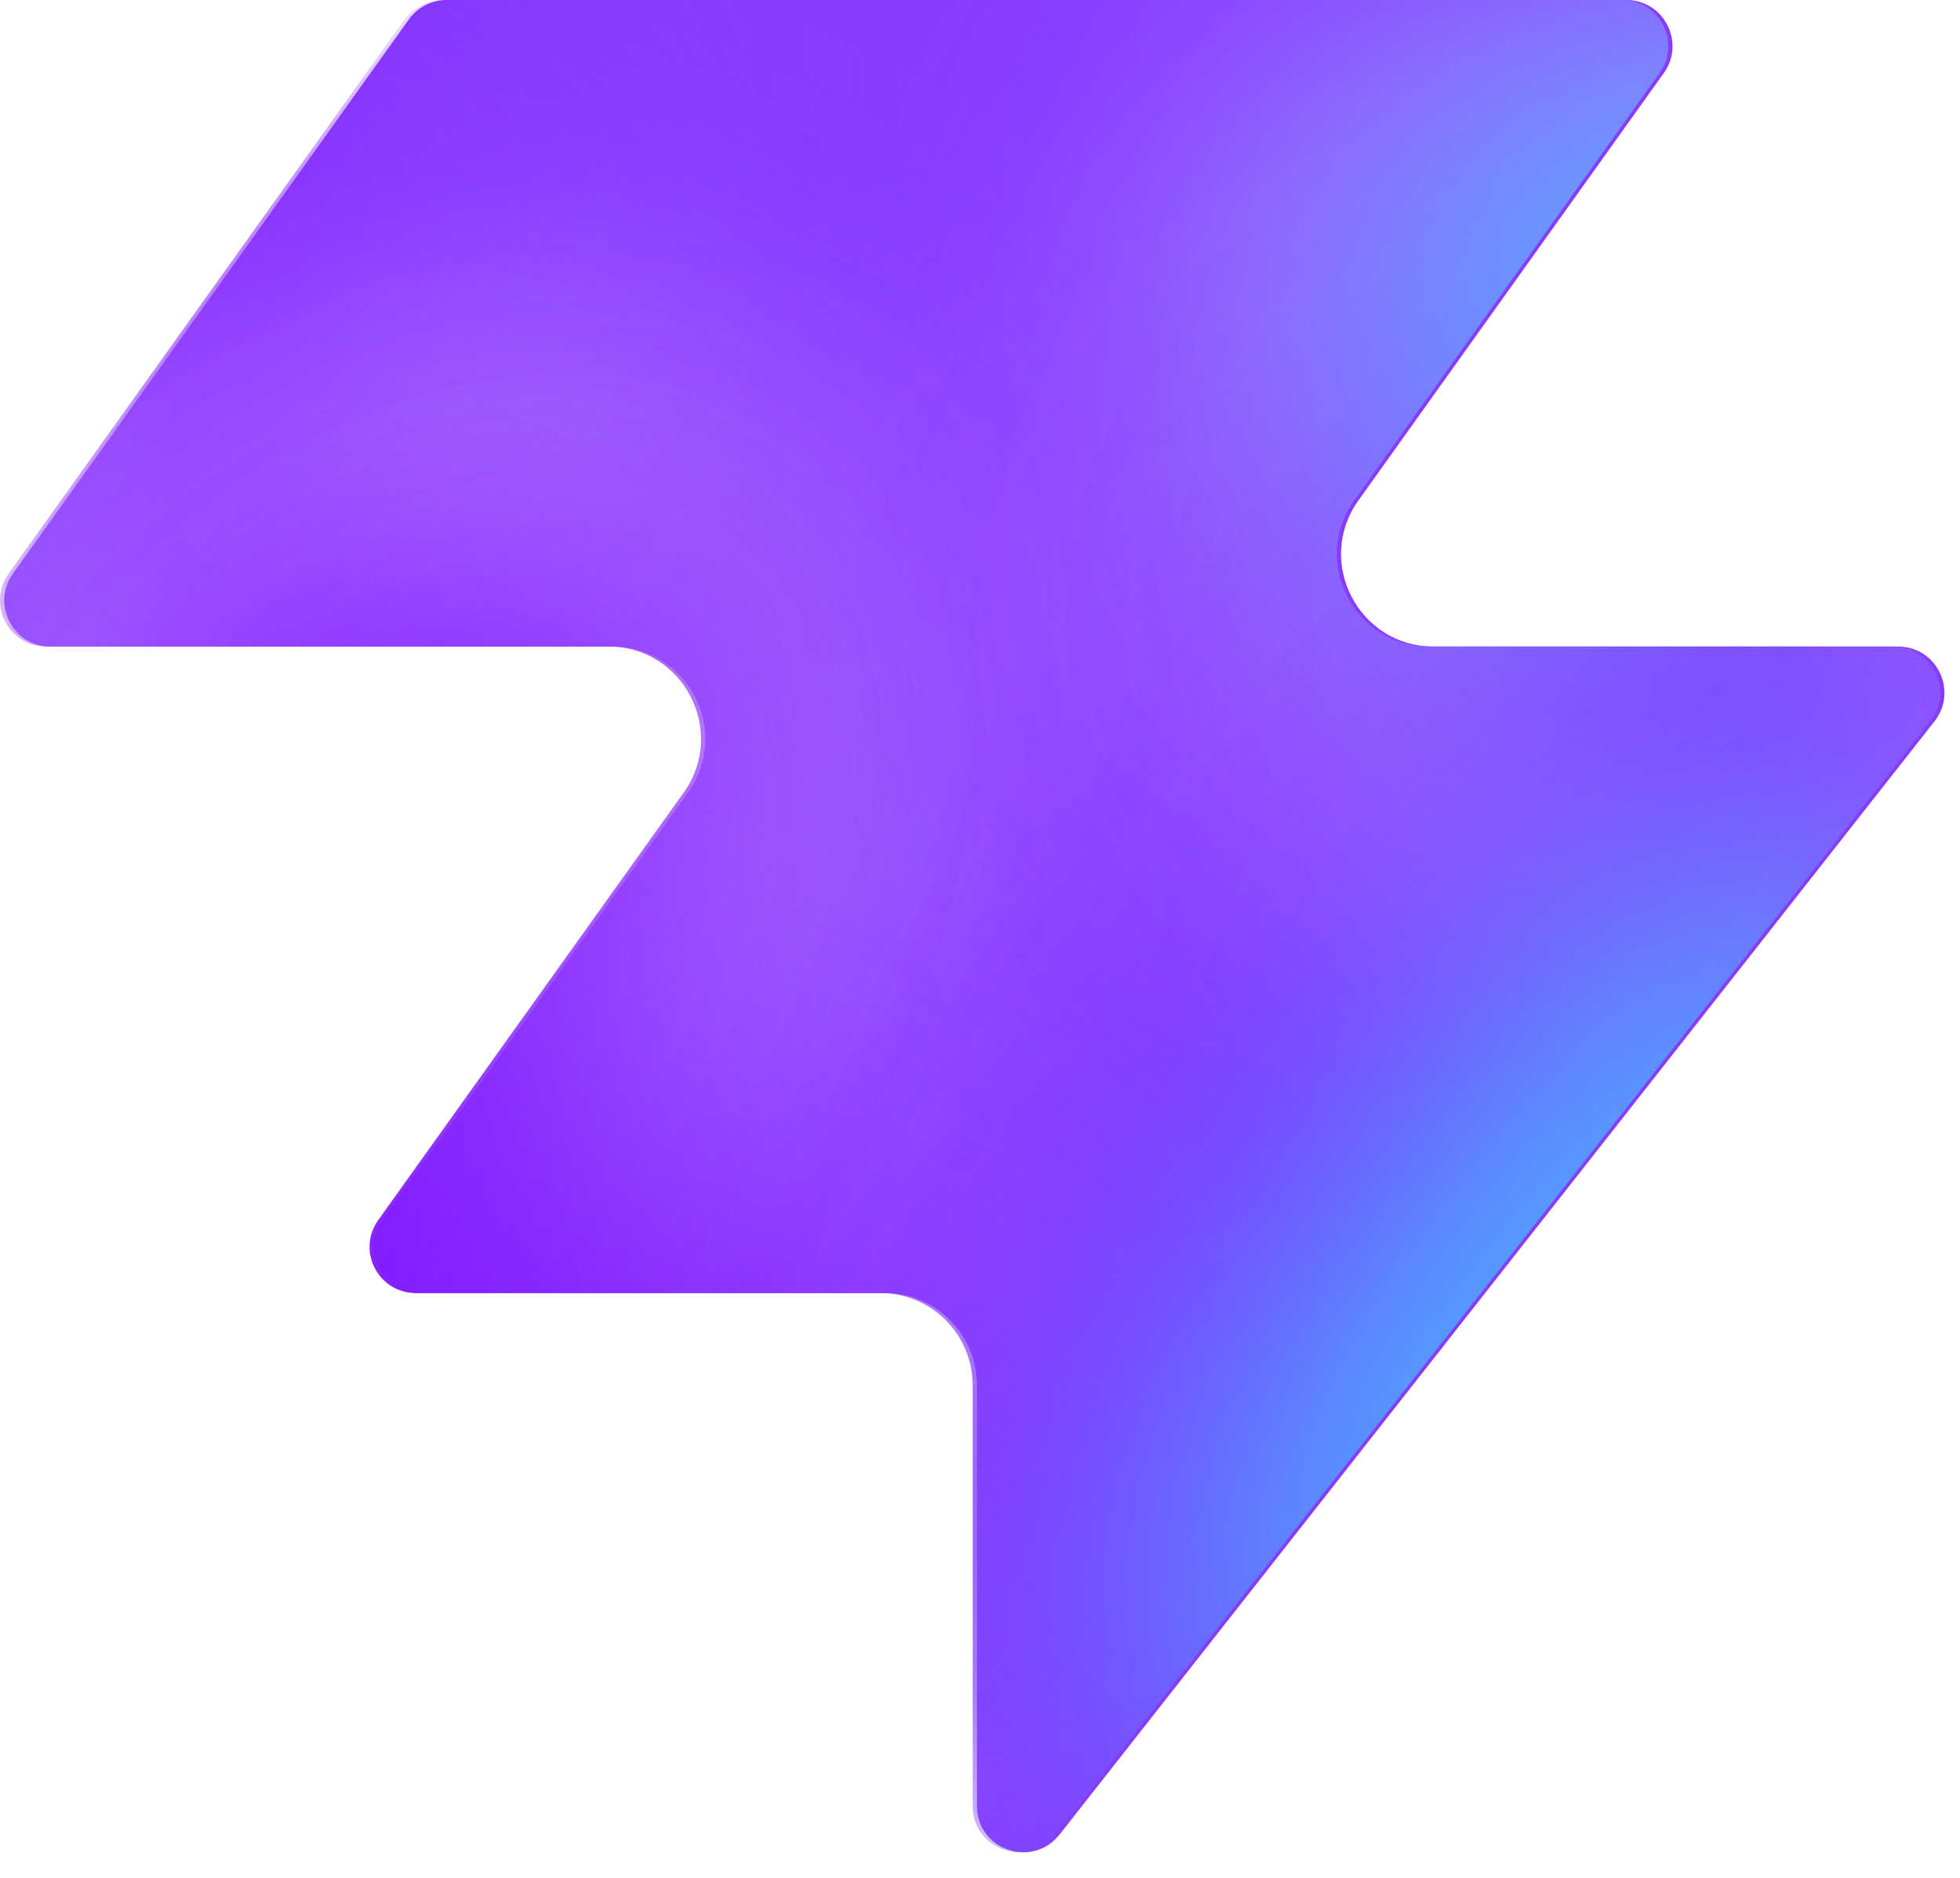
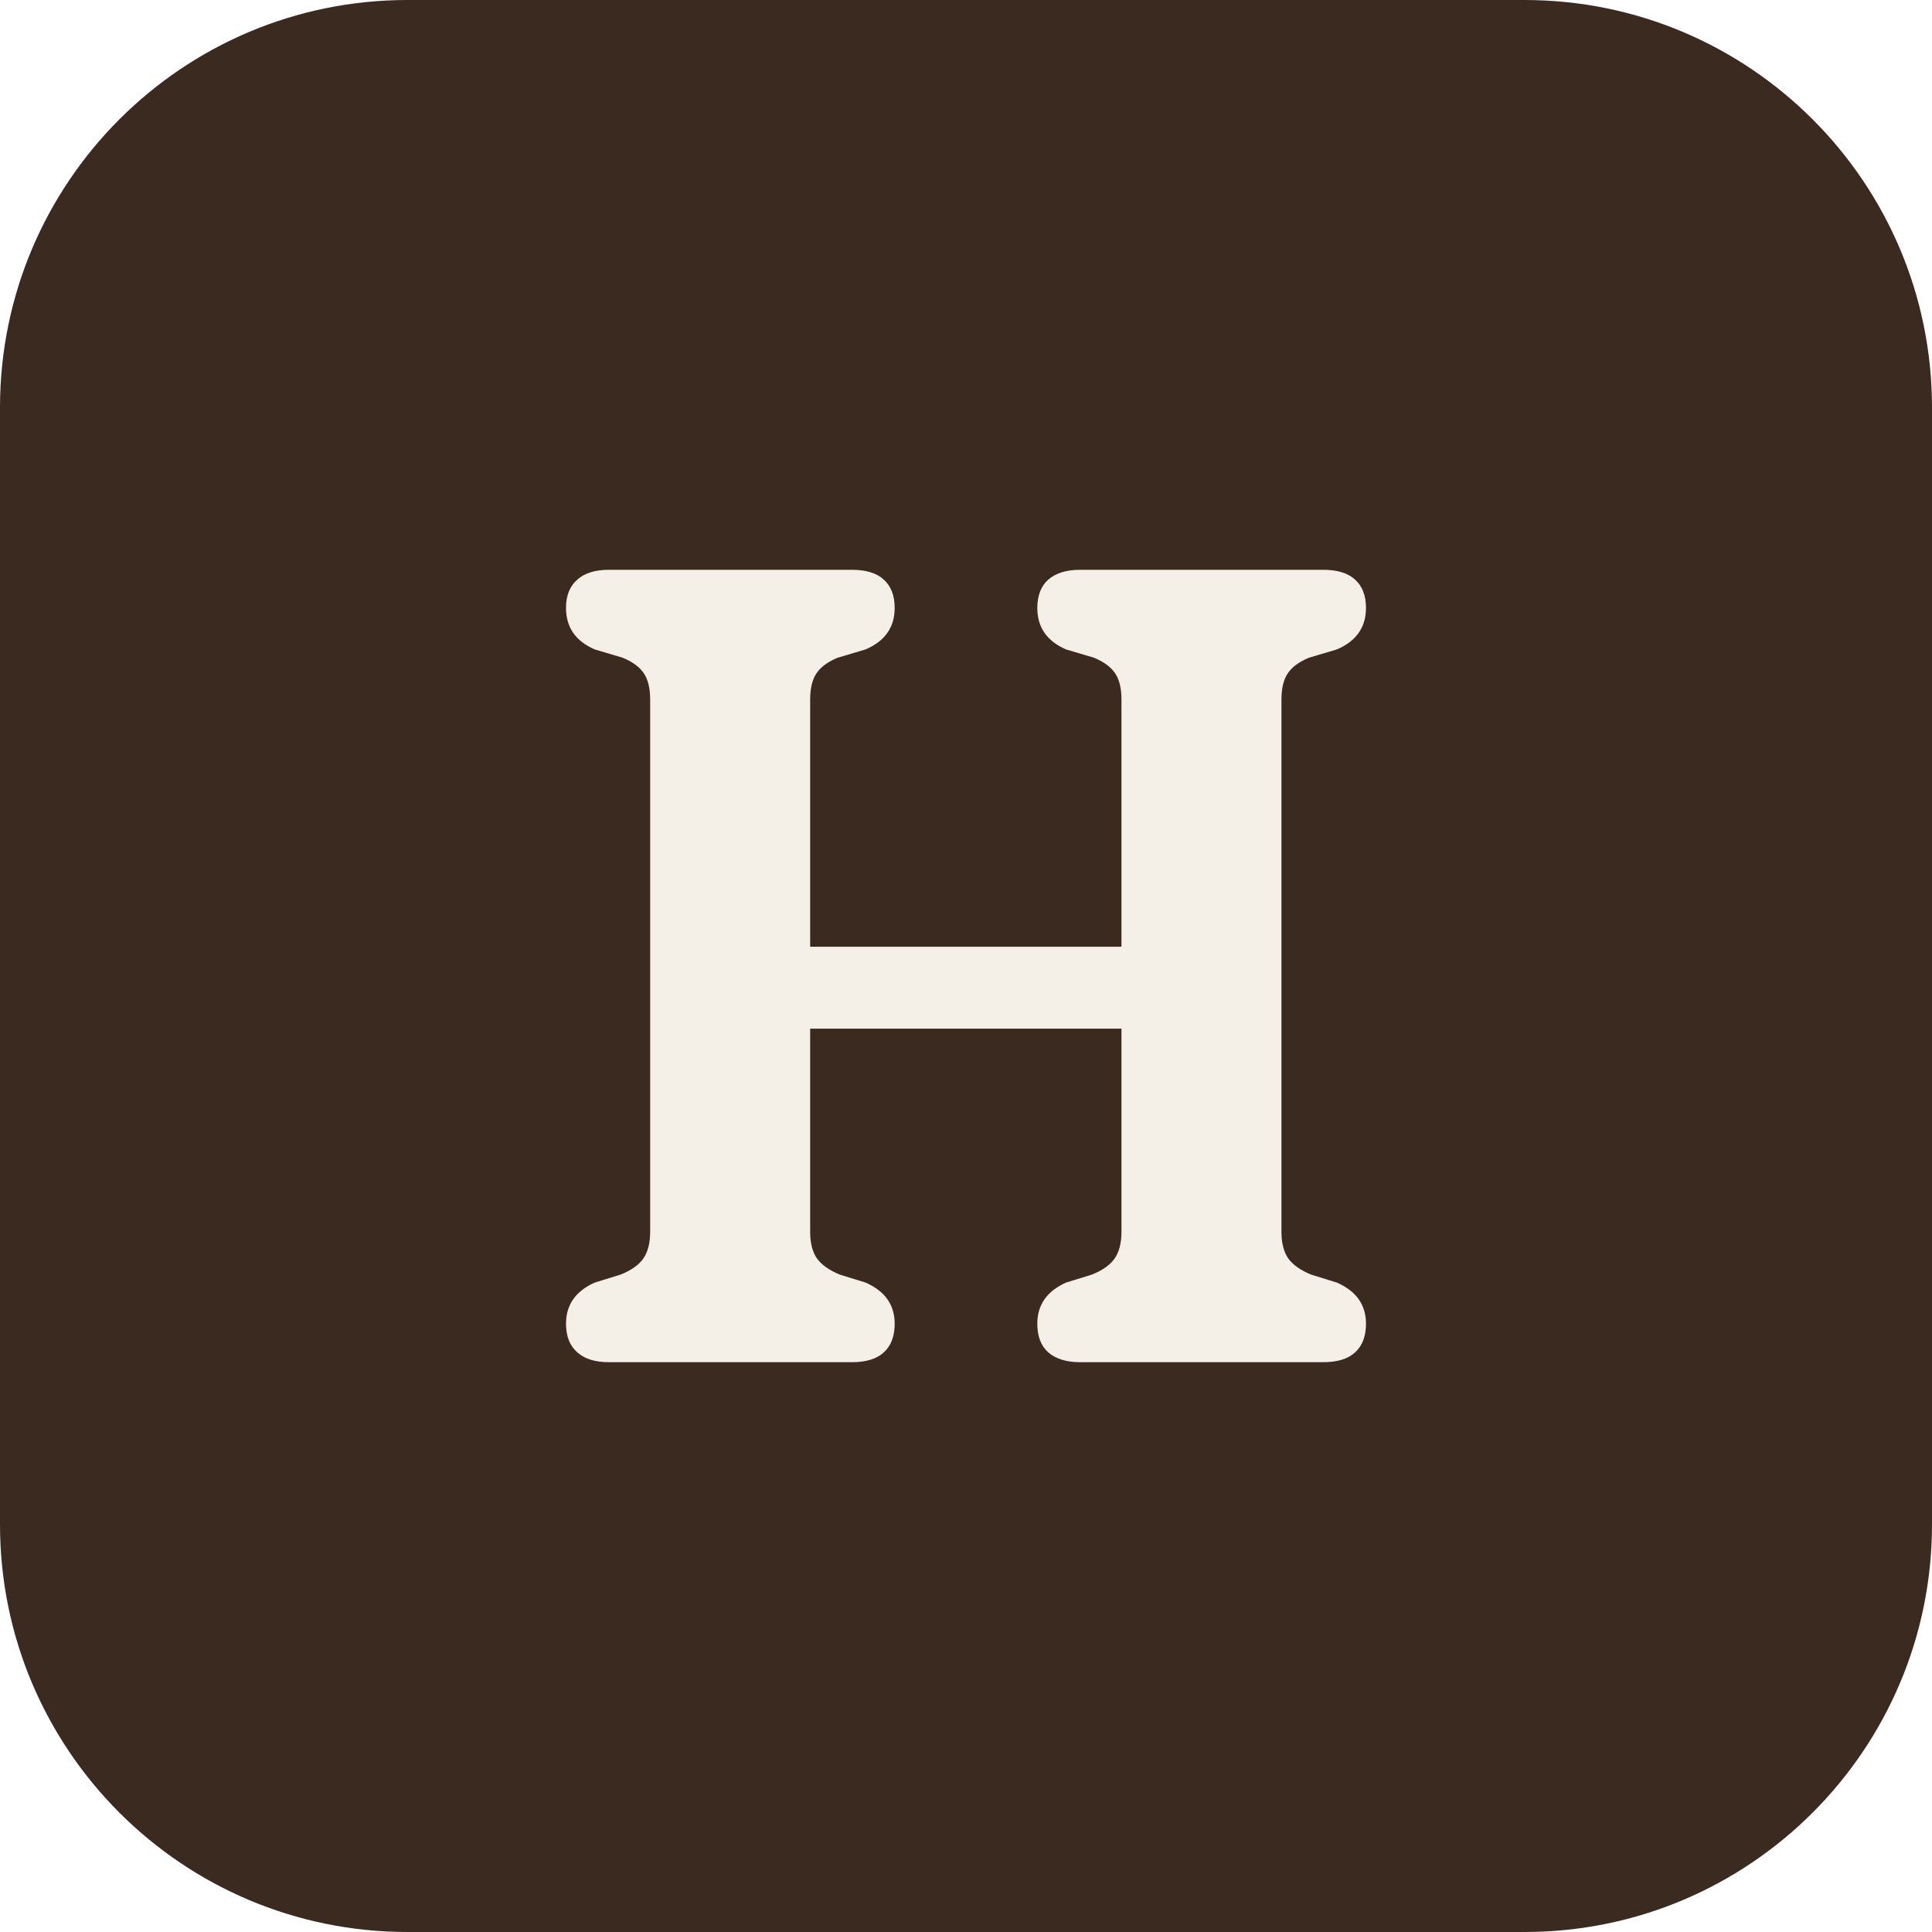
- <svg xmlns="http://www.w3.org/2000/svg" width="48" height="46" fill="none" viewBox="0 0 48 46">
-   <path fill="#863bff" d="M25.946 44.938c-.664.845-2.021.375-2.021-.698V33.937a2.26 2.26 0 0 0-2.262-2.262H10.287c-.92 0-1.456-1.04-.92-1.788l7.48-10.471c1.07-1.497 0-3.578-1.842-3.578H1.237c-.92 0-1.456-1.04-.92-1.788L10.013.474c.214-.297.556-.474.92-.474h28.894c.92 0 1.456 1.04.92 1.788l-7.48 10.471c-1.07 1.498 0 3.579 1.842 3.579h11.377c.943 0 1.473 1.088.89 1.83L25.947 44.94z" style="fill:#863bff;fill:color(display-p3 .525 .23 1);fill-opacity:1" />
-   <mask id="a" width="48" height="46" x="0" y="0" maskUnits="userSpaceOnUse" style="mask-type:alpha">
-     <path fill="#000" d="M25.842 44.938c-.664.844-2.021.375-2.021-.698V33.937a2.26 2.26 0 0 0-2.262-2.262H10.183c-.92 0-1.456-1.04-.92-1.788l7.48-10.471c1.07-1.498 0-3.579-1.842-3.579H1.133c-.92 0-1.456-1.04-.92-1.787L9.91.473c.214-.297.556-.474.92-.474h28.894c.92 0 1.456 1.04.92 1.788l-7.48 10.471c-1.07 1.498 0 3.578 1.842 3.578h11.377c.943 0 1.473 1.088.89 1.832L25.843 44.94z" style="fill:#000;fill-opacity:1" />
-   </mask>
-   <g mask="url(#a)">
-     <g filter="url(#b)">
-       <ellipse cx="5.508" cy="14.704" fill="#ede6ff" rx="5.508" ry="14.704" style="fill:#ede6ff;fill:color(display-p3 .927 .903 1);fill-opacity:1" transform="matrix(.00324 1 1 -.00324 -4.47 31.516)" />
-     </g>
-     <g filter="url(#c)">
-       <ellipse cx="10.399" cy="29.851" fill="#ede6ff" rx="10.399" ry="29.851" style="fill:#ede6ff;fill:color(display-p3 .927 .903 1);fill-opacity:1" transform="matrix(.00324 1 1 -.00324 -39.328 7.883)" />
-     </g>
-     <g filter="url(#d)">
-       <ellipse cx="5.508" cy="30.487" fill="#7e14ff" rx="5.508" ry="30.487" style="fill:#7e14ff;fill:color(display-p3 .492 .077 1);fill-opacity:1" transform="rotate(89.814 -25.913 -14.639)scale(1 -1)" />
-     </g>
-     <g filter="url(#e)">
-       <ellipse cx="5.508" cy="30.599" fill="#7e14ff" rx="5.508" ry="30.599" style="fill:#7e14ff;fill:color(display-p3 .492 .077 1);fill-opacity:1" transform="rotate(89.814 -32.644 -3.334)scale(1 -1)" />
-     </g>
-     <g filter="url(#f)">
-       <ellipse cx="5.508" cy="30.599" fill="#7e14ff" rx="5.508" ry="30.599" style="fill:#7e14ff;fill:color(display-p3 .492 .077 1);fill-opacity:1" transform="matrix(.00324 1 1 -.00324 -34.34 30.47)" />
-     </g>
-     <g filter="url(#g)">
-       <ellipse cx="14.072" cy="22.078" fill="#ede6ff" rx="14.072" ry="22.078" style="fill:#ede6ff;fill:color(display-p3 .927 .903 1);fill-opacity:1" transform="rotate(93.35 24.506 48.493)scale(-1 1)" />
-     </g>
-     <g filter="url(#h)">
-       <ellipse cx="3.47" cy="21.501" fill="#7e14ff" rx="3.47" ry="21.501" style="fill:#7e14ff;fill:color(display-p3 .492 .077 1);fill-opacity:1" transform="rotate(89.009 28.708 47.59)scale(-1 1)" />
-     </g>
-     <g filter="url(#i)">
-       <ellipse cx="3.47" cy="21.501" fill="#7e14ff" rx="3.47" ry="21.501" style="fill:#7e14ff;fill:color(display-p3 .492 .077 1);fill-opacity:1" transform="rotate(89.009 28.708 47.59)scale(-1 1)" />
-     </g>
-     <g filter="url(#j)">
-       <ellipse cx=".387" cy="8.972" fill="#7e14ff" rx="4.407" ry="29.108" style="fill:#7e14ff;fill:color(display-p3 .492 .077 1);fill-opacity:1" transform="rotate(39.51 .387 8.972)" />
-     </g>
-     <g filter="url(#k)">
-       <ellipse cx="47.523" cy="-6.092" fill="#7e14ff" rx="4.407" ry="29.108" style="fill:#7e14ff;fill:color(display-p3 .492 .077 1);fill-opacity:1" transform="rotate(37.892 47.523 -6.092)" />
-     </g>
-     <g filter="url(#l)">
-       <ellipse cx="41.412" cy="6.333" fill="#47bfff" rx="5.971" ry="9.665" style="fill:#47bfff;fill:color(display-p3 .28 .748 1);fill-opacity:1" transform="rotate(37.892 41.412 6.333)" />
-     </g>
-     <g filter="url(#m)">
-       <ellipse cx="-1.879" cy="38.332" fill="#7e14ff" rx="4.407" ry="29.108" style="fill:#7e14ff;fill:color(display-p3 .492 .077 1);fill-opacity:1" transform="rotate(37.892 -1.88 38.332)" />
-     </g>
-     <g filter="url(#n)">
-       <ellipse cx="-1.879" cy="38.332" fill="#7e14ff" rx="4.407" ry="29.108" style="fill:#7e14ff;fill:color(display-p3 .492 .077 1);fill-opacity:1" transform="rotate(37.892 -1.88 38.332)" />
-     </g>
-     <g filter="url(#o)">
-       <ellipse cx="35.651" cy="29.907" fill="#7e14ff" rx="4.407" ry="29.108" style="fill:#7e14ff;fill:color(display-p3 .492 .077 1);fill-opacity:1" transform="rotate(37.892 35.651 29.907)" />
-     </g>
-     <g filter="url(#p)">
-       <ellipse cx="38.418" cy="32.4" fill="#47bfff" rx="5.971" ry="15.297" style="fill:#47bfff;fill:color(display-p3 .28 .748 1);fill-opacity:1" transform="rotate(37.892 38.418 32.4)" />
-     </g>
-   </g>
-   <defs>
-     <filter id="b" width="60.045" height="41.654" x="-19.77" y="16.149" color-interpolation-filters="sRGB" filterUnits="userSpaceOnUse">
-       <feFlood flood-opacity="0" result="BackgroundImageFix" />
-       <feBlend in="SourceGraphic" in2="BackgroundImageFix" result="shape" />
-       <feGaussianBlur result="effect1_foregroundBlur_2002_17158" stdDeviation="7.659" />
-     </filter>
-     <filter id="c" width="90.34" height="51.437" x="-54.613" y="-7.533" color-interpolation-filters="sRGB" filterUnits="userSpaceOnUse">
-       <feFlood flood-opacity="0" result="BackgroundImageFix" />
-       <feBlend in="SourceGraphic" in2="BackgroundImageFix" result="shape" />
-       <feGaussianBlur result="effect1_foregroundBlur_2002_17158" stdDeviation="7.659" />
-     </filter>
-     <filter id="d" width="79.355" height="29.4" x="-49.64" y="2.03" color-interpolation-filters="sRGB" filterUnits="userSpaceOnUse">
-       <feFlood flood-opacity="0" result="BackgroundImageFix" />
-       <feBlend in="SourceGraphic" in2="BackgroundImageFix" result="shape" />
-       <feGaussianBlur result="effect1_foregroundBlur_2002_17158" stdDeviation="4.596" />
-     </filter>
-     <filter id="e" width="79.579" height="29.4" x="-45.045" y="20.029" color-interpolation-filters="sRGB" filterUnits="userSpaceOnUse">
-       <feFlood flood-opacity="0" result="BackgroundImageFix" />
-       <feBlend in="SourceGraphic" in2="BackgroundImageFix" result="shape" />
-       <feGaussianBlur result="effect1_foregroundBlur_2002_17158" stdDeviation="4.596" />
-     </filter>
-     <filter id="f" width="79.579" height="29.4" x="-43.513" y="21.178" color-interpolation-filters="sRGB" filterUnits="userSpaceOnUse">
-       <feFlood flood-opacity="0" result="BackgroundImageFix" />
-       <feBlend in="SourceGraphic" in2="BackgroundImageFix" result="shape" />
-       <feGaussianBlur result="effect1_foregroundBlur_2002_17158" stdDeviation="4.596" />
-     </filter>
-     <filter id="g" width="74.749" height="58.852" x="15.756" y="-17.901" color-interpolation-filters="sRGB" filterUnits="userSpaceOnUse">
-       <feFlood flood-opacity="0" result="BackgroundImageFix" />
-       <feBlend in="SourceGraphic" in2="BackgroundImageFix" result="shape" />
-       <feGaussianBlur result="effect1_foregroundBlur_2002_17158" stdDeviation="7.659" />
-     </filter>
-     <filter id="h" width="61.377" height="25.362" x="23.548" y="2.284" color-interpolation-filters="sRGB" filterUnits="userSpaceOnUse">
-       <feFlood flood-opacity="0" result="BackgroundImageFix" />
-       <feBlend in="SourceGraphic" in2="BackgroundImageFix" result="shape" />
-       <feGaussianBlur result="effect1_foregroundBlur_2002_17158" stdDeviation="4.596" />
-     </filter>
-     <filter id="i" width="61.377" height="25.362" x="23.548" y="2.284" color-interpolation-filters="sRGB" filterUnits="userSpaceOnUse">
-       <feFlood flood-opacity="0" result="BackgroundImageFix" />
-       <feBlend in="SourceGraphic" in2="BackgroundImageFix" result="shape" />
-       <feGaussianBlur result="effect1_foregroundBlur_2002_17158" stdDeviation="4.596" />
-     </filter>
-     <filter id="j" width="56.045" height="63.649" x="-27.636" y="-22.853" color-interpolation-filters="sRGB" filterUnits="userSpaceOnUse">
-       <feFlood flood-opacity="0" result="BackgroundImageFix" />
-       <feBlend in="SourceGraphic" in2="BackgroundImageFix" result="shape" />
-       <feGaussianBlur result="effect1_foregroundBlur_2002_17158" stdDeviation="4.596" />
-     </filter>
-     <filter id="k" width="54.814" height="64.646" x="20.116" y="-38.415" color-interpolation-filters="sRGB" filterUnits="userSpaceOnUse">
-       <feFlood flood-opacity="0" result="BackgroundImageFix" />
-       <feBlend in="SourceGraphic" in2="BackgroundImageFix" result="shape" />
-       <feGaussianBlur result="effect1_foregroundBlur_2002_17158" stdDeviation="4.596" />
-     </filter>
-     <filter id="l" width="33.541" height="35.313" x="24.641" y="-11.323" color-interpolation-filters="sRGB" filterUnits="userSpaceOnUse">
-       <feFlood flood-opacity="0" result="BackgroundImageFix" />
-       <feBlend in="SourceGraphic" in2="BackgroundImageFix" result="shape" />
-       <feGaussianBlur result="effect1_foregroundBlur_2002_17158" stdDeviation="4.596" />
-     </filter>
-     <filter id="m" width="54.814" height="64.646" x="-29.286" y="6.009" color-interpolation-filters="sRGB" filterUnits="userSpaceOnUse">
-       <feFlood flood-opacity="0" result="BackgroundImageFix" />
-       <feBlend in="SourceGraphic" in2="BackgroundImageFix" result="shape" />
-       <feGaussianBlur result="effect1_foregroundBlur_2002_17158" stdDeviation="4.596" />
-     </filter>
-     <filter id="n" width="54.814" height="64.646" x="-29.286" y="6.009" color-interpolation-filters="sRGB" filterUnits="userSpaceOnUse">
-       <feFlood flood-opacity="0" result="BackgroundImageFix" />
-       <feBlend in="SourceGraphic" in2="BackgroundImageFix" result="shape" />
-       <feGaussianBlur result="effect1_foregroundBlur_2002_17158" stdDeviation="4.596" />
-     </filter>
-     <filter id="o" width="54.814" height="64.646" x="8.244" y="-2.416" color-interpolation-filters="sRGB" filterUnits="userSpaceOnUse">
-       <feFlood flood-opacity="0" result="BackgroundImageFix" />
-       <feBlend in="SourceGraphic" in2="BackgroundImageFix" result="shape" />
-       <feGaussianBlur result="effect1_foregroundBlur_2002_17158" stdDeviation="4.596" />
-     </filter>
-     <filter id="p" width="39.409" height="43.623" x="18.713" y="10.588" color-interpolation-filters="sRGB" filterUnits="userSpaceOnUse">
-       <feFlood flood-opacity="0" result="BackgroundImageFix" />
-       <feBlend in="SourceGraphic" in2="BackgroundImageFix" result="shape" />
-       <feGaussianBlur result="effect1_foregroundBlur_2002_17158" stdDeviation="4.596" />
-     </filter>
-   </defs>
+ <svg xmlns="http://www.w3.org/2000/svg" viewBox="0 0 512 512" width="512" height="512">
+   <rect width="512" height="512" rx="108" fill="#3A2A20" />
+   <path d="M189.8 250.9H314.4V272.6H189.8ZM214.7 326.4Q214.7 330.9 216.5 333.5Q218.4 336.1 222.6 337.8L229.4 339.9Q237.1 343.3 237.1 350.8Q237.1 355.8 234.2 358.4Q231.4 361 225.7 361H161.4Q155.9 361 153 358.4Q150 355.8 150 350.8Q150 343.3 157.6 339.9L164.4 337.8Q168.7 336.1 170.5 333.5Q172.3 330.9 172.3 326.4V185.4Q172.3 180.9 170.6 178.4Q168.9 175.9 165 174.3L157.6 172.1Q150 168.8 150 161.1Q150 156.2 153 153.6Q155.9 151 161.4 151H225.7Q231.4 151 234.2 153.6Q237.1 156.2 237.1 161.1Q237.1 168.8 229.4 172.1L222 174.3Q218.1 175.9 216.4 178.4Q214.7 180.9 214.7 185.4ZM339.6 326.4Q339.6 330.9 341.4 333.5Q343.3 336.1 347.5 337.8L354.3 339.9Q362 343.3 362 350.8Q362 355.8 359.1 358.4Q356.3 361 350.6 361H286.3Q280.8 361 277.8 358.4Q274.9 355.8 274.9 350.8Q274.9 343.3 282.5 339.9L289.3 337.8Q293.6 336.1 295.4 333.5Q297.2 330.9 297.2 326.4V185.4Q297.2 180.9 295.5 178.4Q293.8 175.9 289.9 174.3L282.5 172.1Q274.9 168.8 274.9 161.1Q274.9 156.2 277.8 153.6Q280.8 151 286.3 151H350.6Q356.3 151 359.1 153.6Q362 156.2 362 161.1Q362 168.8 354.3 172.1L346.9 174.3Q343 175.9 341.3 178.4Q339.6 180.9 339.6 185.4Z" fill="#F4F0E8" />
</svg>
